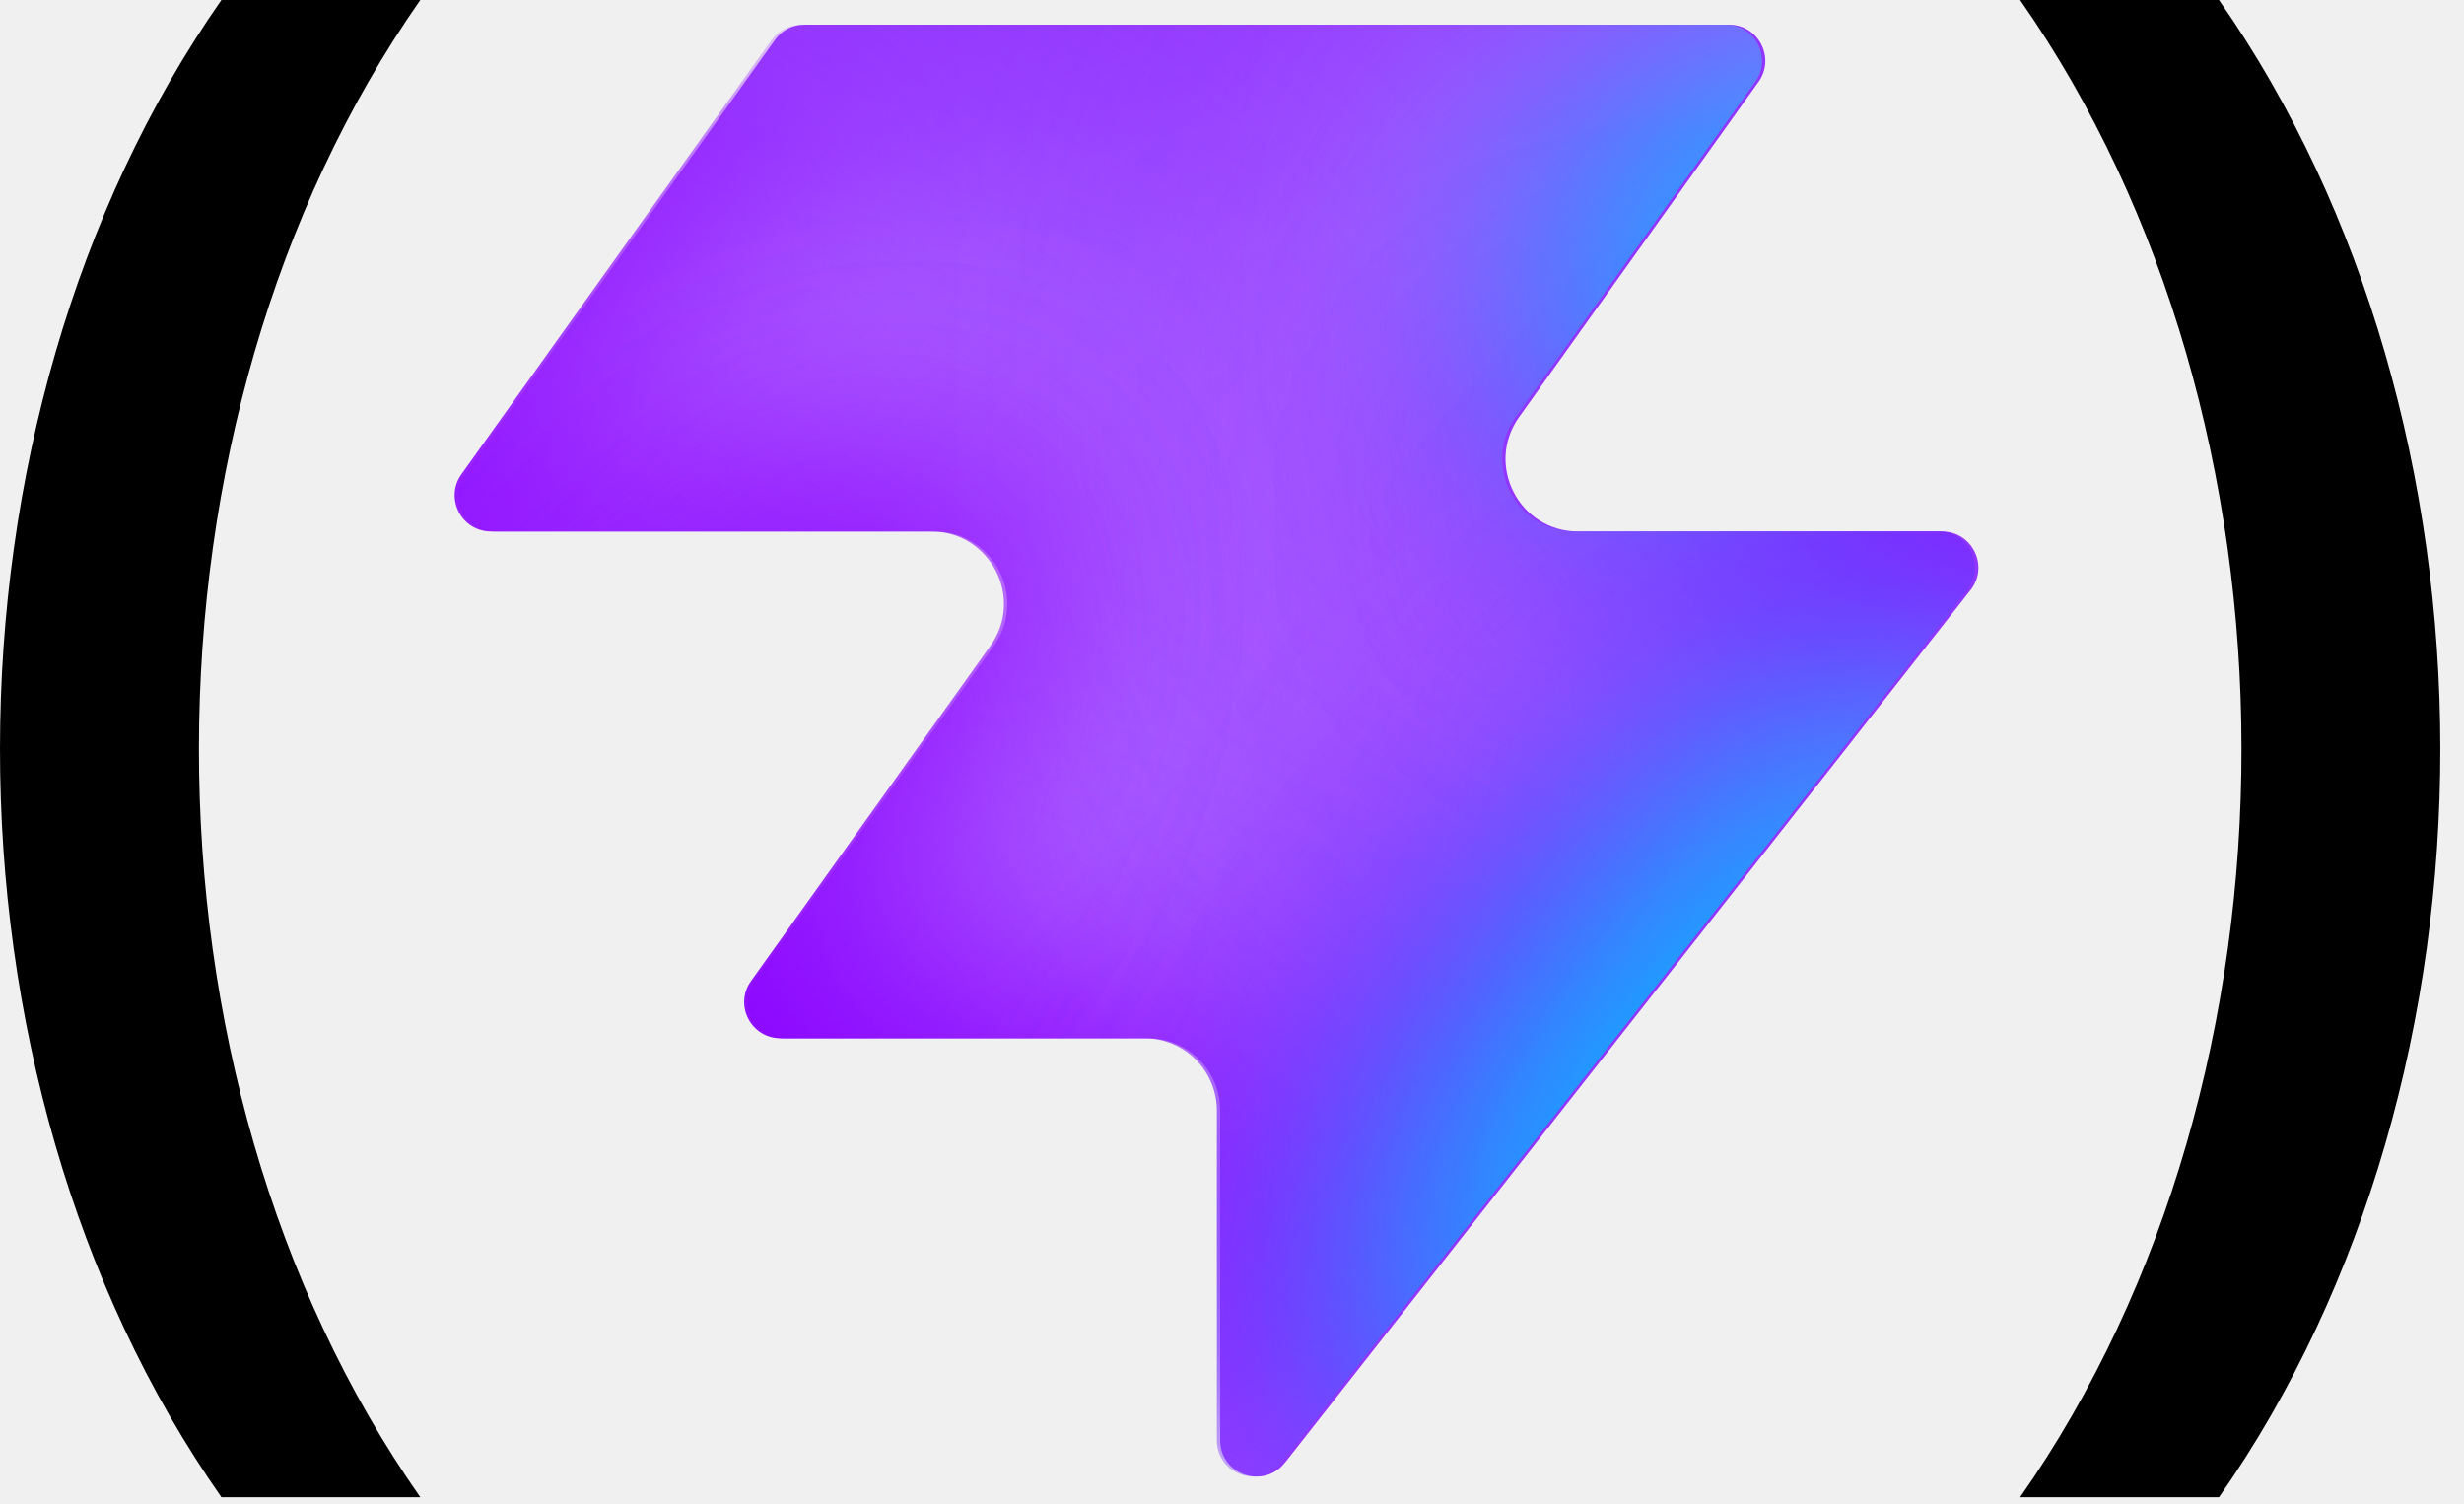
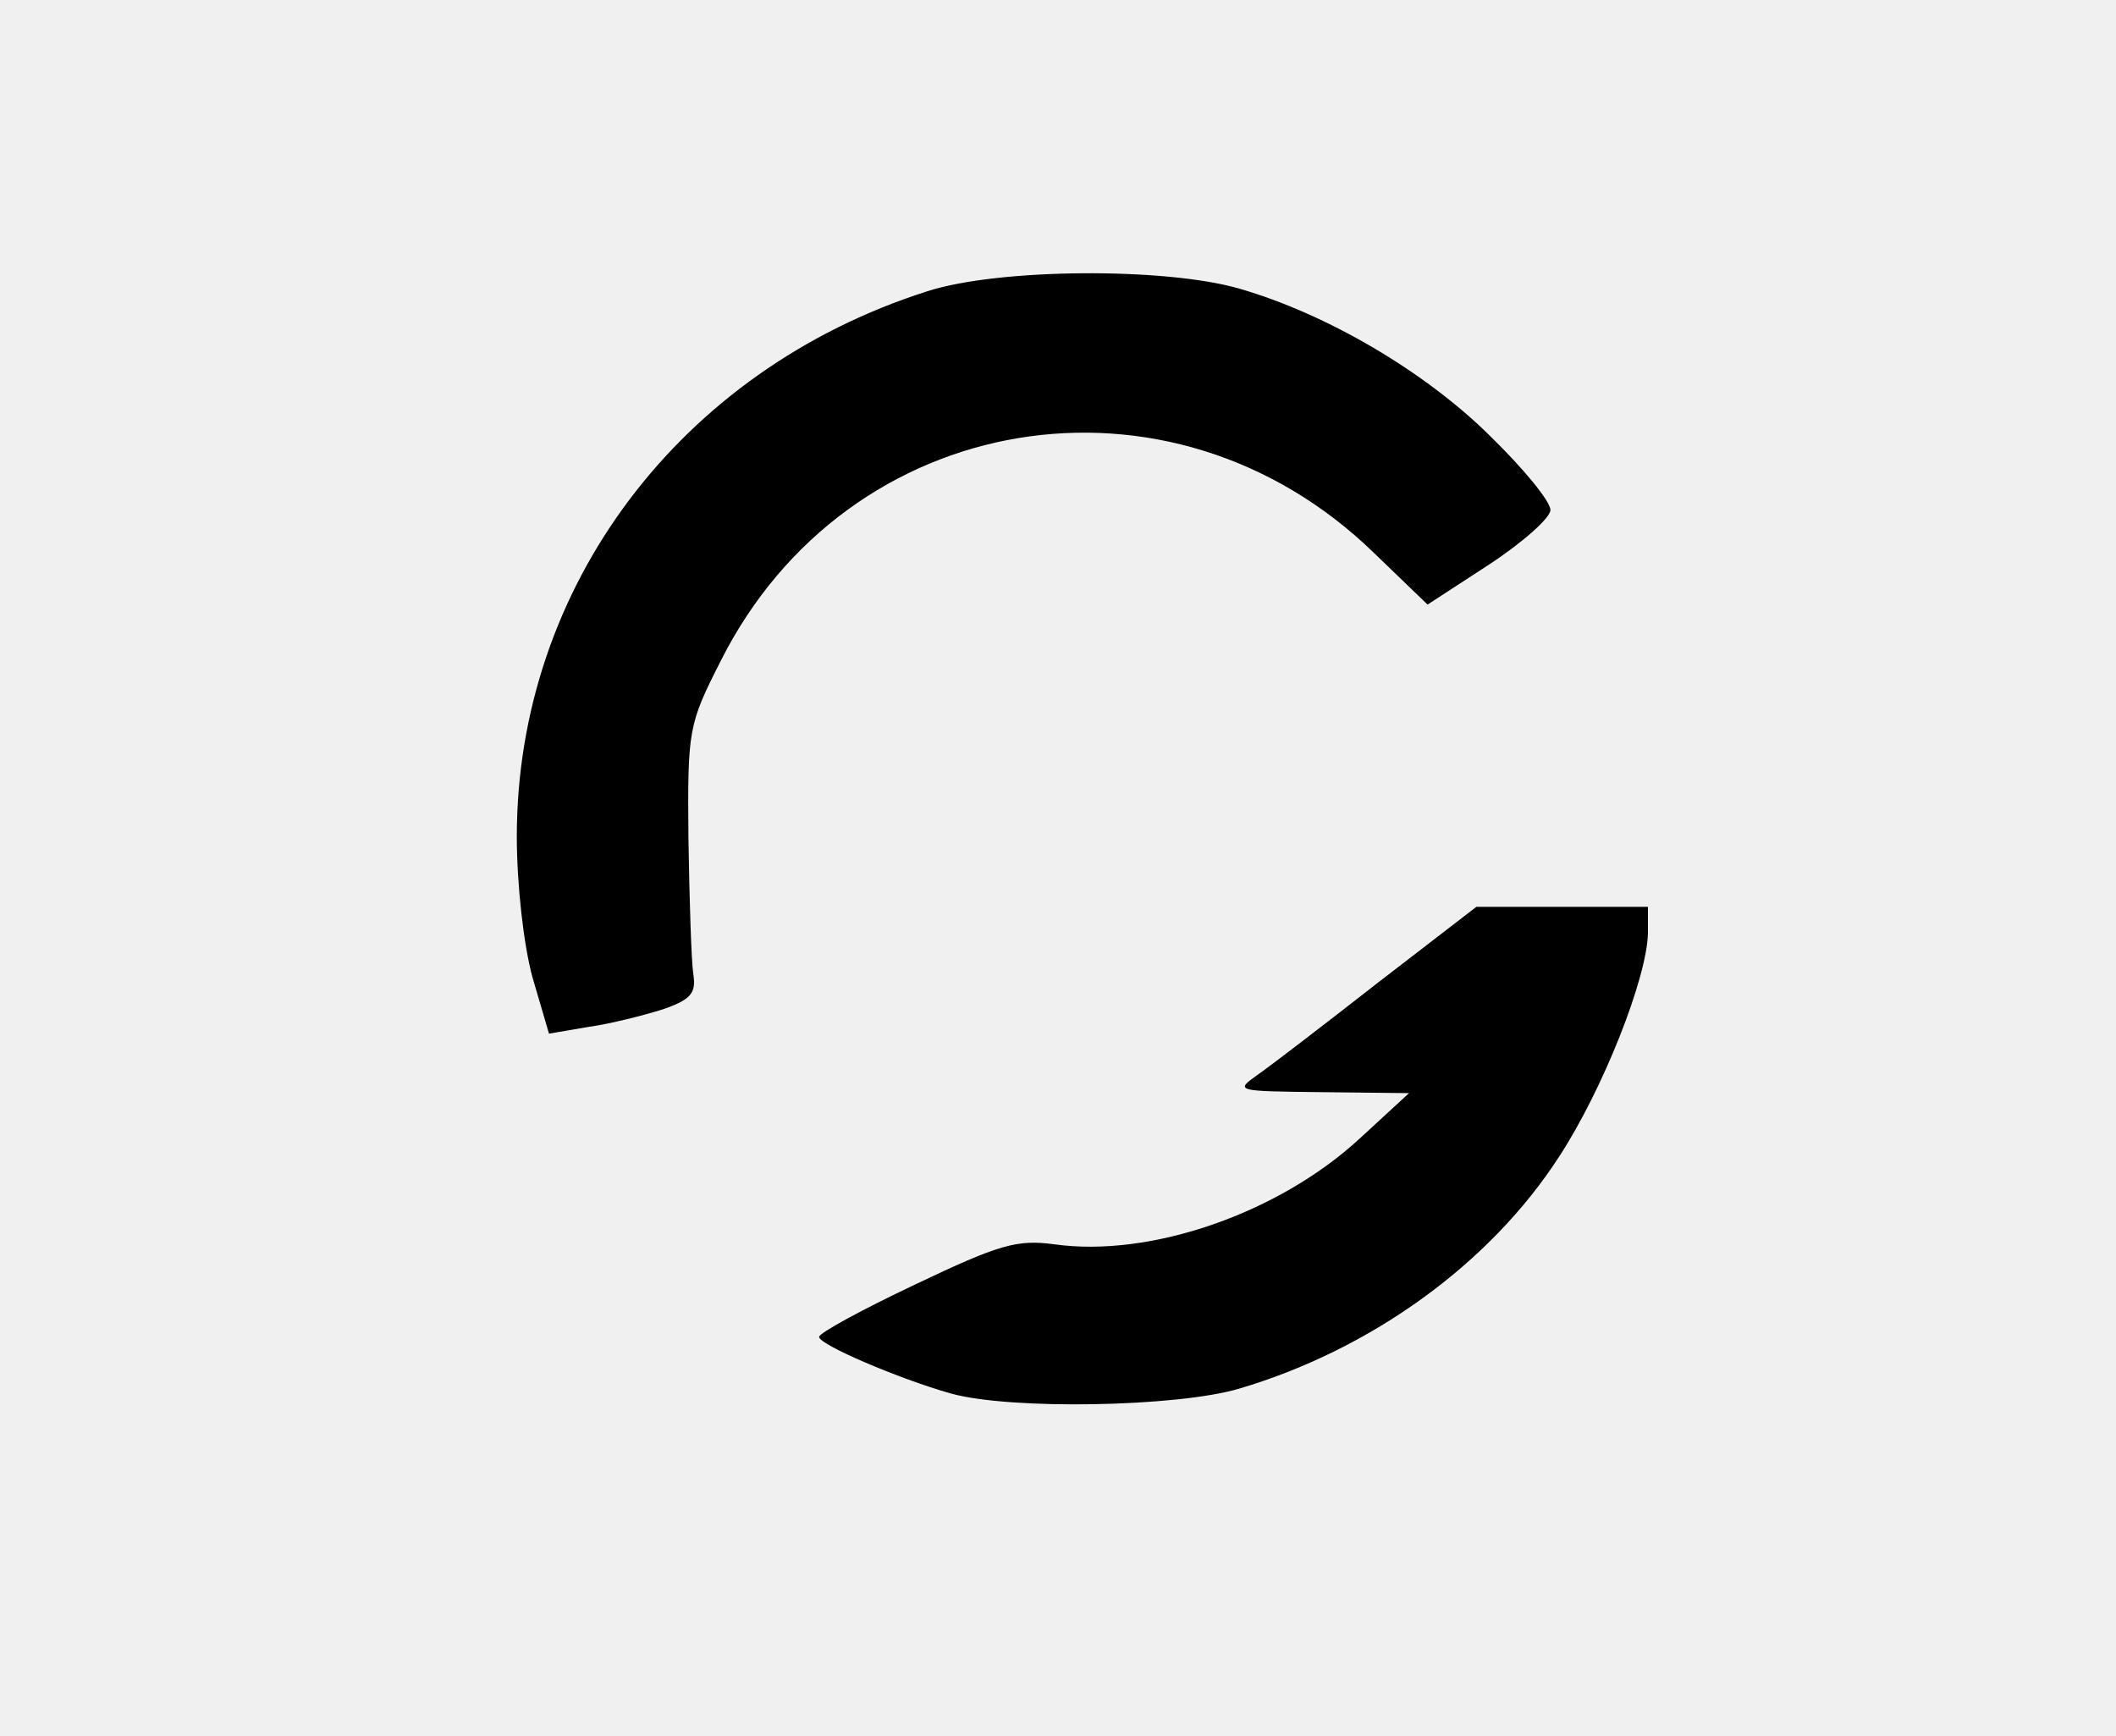
- <svg xmlns="http://www.w3.org/2000/svg" width="77" height="47" fill="none" aria-labelledby="vite-logo-title" viewBox="0 0 77 47">
-   <style>.parenthesis{fill:#000}@media (prefers-color-scheme:dark){.parenthesis{fill:#fff}}</style>
-   <path fill="#9135ff" d="M40.151 45.71c-.663.844-2.02.374-2.02-.699V34.708a2.26 2.26 0 0 0-2.262-2.262H24.493c-.92 0-1.457-1.04-.92-1.788l7.479-10.471c1.07-1.498 0-3.578-1.842-3.578H15.443c-.92 0-1.456-1.04-.92-1.788l9.696-13.576c.213-.297.556-.474.92-.474h28.894c.92 0 1.456 1.04.92 1.788l-7.48 10.472c-1.07 1.497 0 3.578 1.842 3.578h11.376c.944 0 1.474 1.087.89 1.83L40.153 45.712z" />
-   <mask id="a" width="48" height="47" x="14" y="0" maskUnits="userSpaceOnUse" style="mask-type:alpha">
-     <path fill="#000" d="M40.047 45.71c-.663.843-2.02.374-2.02-.699V34.708a2.26 2.26 0 0 0-2.262-2.262H24.389c-.92 0-1.457-1.04-.92-1.788l7.479-10.472c1.07-1.497 0-3.578-1.842-3.578H15.34c-.92 0-1.456-1.04-.92-1.788l9.696-13.575c.213-.297.556-.474.92-.474H53.93c.92 0 1.456 1.04.92 1.788L47.37 13.03c-1.07 1.498 0 3.578 1.842 3.578h11.376c.944 0 1.474 1.088.89 1.831L40.049 45.712z" />
-   </mask>
-   <g mask="url(#a)">
-     <g filter="url(#b)">
-       <ellipse cx="5.508" cy="14.704" fill="#eee6ff" rx="5.508" ry="14.704" transform="rotate(269.814 20.96 11.29)scale(-1 1)" />
-     </g>
-     <g filter="url(#c)">
-       <ellipse cx="10.399" cy="29.851" fill="#eee6ff" rx="10.399" ry="29.851" transform="rotate(89.814 -16.902 -8.275)scale(1 -1)" />
-     </g>
-     <g filter="url(#d)">
-       <ellipse cx="5.508" cy="30.487" fill="#8900ff" rx="5.508" ry="30.487" transform="rotate(89.814 -19.197 -7.127)scale(1 -1)" />
-     </g>
-     <g filter="url(#e)">
-       <ellipse cx="5.508" cy="30.599" fill="#8900ff" rx="5.508" ry="30.599" transform="rotate(89.814 -25.928 4.177)scale(1 -1)" />
-     </g>
-     <g filter="url(#f)">
-       <ellipse cx="5.508" cy="30.599" fill="#8900ff" rx="5.508" ry="30.599" transform="rotate(89.814 -25.738 5.52)scale(1 -1)" />
-     </g>
-     <g filter="url(#g)">
-       <ellipse cx="14.072" cy="22.078" fill="#eee6ff" rx="14.072" ry="22.078" transform="rotate(93.35 31.245 55.578)scale(-1 1)" />
-     </g>
-     <g filter="url(#h)">
-       <ellipse cx="3.47" cy="21.501" fill="#8900ff" rx="3.47" ry="21.501" transform="rotate(89.009 35.419 55.202)scale(-1 1)" />
-     </g>
-     <g filter="url(#i)">
-       <ellipse cx="3.47" cy="21.501" fill="#8900ff" rx="3.47" ry="21.501" transform="rotate(89.009 35.419 55.202)scale(-1 1)" />
-     </g>
-     <g filter="url(#j)">
-       <ellipse cx="14.592" cy="9.743" fill="#8900ff" rx="4.407" ry="29.108" transform="rotate(39.51 14.592 9.743)" />
-     </g>
-     <g filter="url(#k)">
-       <ellipse cx="61.728" cy="-5.321" fill="#8900ff" rx="4.407" ry="29.108" transform="rotate(37.892 61.728 -5.32)" />
-     </g>
-     <g filter="url(#l)">
-       <ellipse cx="55.618" cy="7.104" fill="#00c2ff" rx="5.971" ry="9.665" transform="rotate(37.892 55.618 7.104)" />
-     </g>
-     <g filter="url(#m)">
-       <ellipse cx="12.326" cy="39.103" fill="#8900ff" rx="4.407" ry="29.108" transform="rotate(37.892 12.326 39.103)" />
-     </g>
-     <g filter="url(#n)">
-       <ellipse cx="12.326" cy="39.103" fill="#8900ff" rx="4.407" ry="29.108" transform="rotate(37.892 12.326 39.103)" />
-     </g>
-     <g filter="url(#o)">
-       <ellipse cx="49.857" cy="30.678" fill="#8900ff" rx="4.407" ry="29.108" transform="rotate(37.892 49.857 30.678)" />
-     </g>
-     <g filter="url(#p)">
-       <ellipse cx="52.623" cy="33.171" fill="#00c2ff" rx="5.971" ry="15.297" transform="rotate(37.892 52.623 33.17)" />
-     </g>
+ <svg xmlns="http://www.w3.org/2000/svg" version="1.0" width="217pt" height="178pt" viewBox="0 0 217 178" preserveAspectRatio="xMidYMid meet">
+   <g transform="translate(0,178) scale(0.1,-0.1)" fill="#000000" stroke="none">
+     <path d="M950 1481 c-253 -81 -420 -303 -420 -559 0 -49 7 -111 16 -144 l17 -58 41 7 c22 3 57 12 76 18 29 10 34 17 31 36 -2 13 -4 76 -5 139 -1 112 0 117 33 182 130 259 461 314 670 111 l55 -53 63 41 c35 23 63 48 63 56 0 9 -28 43 -63 77 -66 65 -166 124 -256 150 -76 22 -248 21 -321 -3z" />
+     <path d="M1414 773 c-55 -43 -111 -86 -124 -95 -24 -17 -23 -17 65 -18 l90 -1 -50 -46 c-83 -77 -215 -123 -314 -109 -38 5 -56 0 -142 -41 -55 -26 -99 -50 -99 -54 0 -8 82 -43 135 -58 61 -17 232 -14 296 5 135 40 257 128 328 238 45 69 90 183 91 229 l0 27 -88 0 -88 0 -100 -77z" />
  </g>
-   <path d="M6.919 0c-9.198 13.166-9.252 33.575 0 46.789h6.215c-9.25-13.214-9.196-33.623 0-46.789zm62.424 0h-6.215c9.198 13.166 9.252 33.575 0 46.789h6.215c9.25-13.214 9.196-33.623 0-46.789" class="parenthesis" />
-   <defs>
-     <filter id="b" width="60.045" height="41.654" x="-5.564" y="16.92" color-interpolation-filters="sRGB" filterUnits="userSpaceOnUse">
-       <feFlood flood-opacity="0" result="BackgroundImageFix" />
-       <feBlend in="SourceGraphic" in2="BackgroundImageFix" result="shape" />
-       <feGaussianBlur result="effect1_foregroundBlur_2002_17286" stdDeviation="7.659" />
-     </filter>
-     <filter id="c" width="90.34" height="51.437" x="-40.407" y="-6.762" color-interpolation-filters="sRGB" filterUnits="userSpaceOnUse">
-       <feFlood flood-opacity="0" result="BackgroundImageFix" />
-       <feBlend in="SourceGraphic" in2="BackgroundImageFix" result="shape" />
-       <feGaussianBlur result="effect1_foregroundBlur_2002_17286" stdDeviation="7.659" />
-     </filter>
-     <filter id="d" width="79.355" height="29.4" x="-35.435" y="2.801" color-interpolation-filters="sRGB" filterUnits="userSpaceOnUse">
-       <feFlood flood-opacity="0" result="BackgroundImageFix" />
-       <feBlend in="SourceGraphic" in2="BackgroundImageFix" result="shape" />
-       <feGaussianBlur result="effect1_foregroundBlur_2002_17286" stdDeviation="4.596" />
-     </filter>
-     <filter id="e" width="79.579" height="29.4" x="-30.84" y="20.8" color-interpolation-filters="sRGB" filterUnits="userSpaceOnUse">
-       <feFlood flood-opacity="0" result="BackgroundImageFix" />
-       <feBlend in="SourceGraphic" in2="BackgroundImageFix" result="shape" />
-       <feGaussianBlur result="effect1_foregroundBlur_2002_17286" stdDeviation="4.596" />
-     </filter>
-     <filter id="f" width="79.579" height="29.4" x="-29.307" y="21.949" color-interpolation-filters="sRGB" filterUnits="userSpaceOnUse">
-       <feFlood flood-opacity="0" result="BackgroundImageFix" />
-       <feBlend in="SourceGraphic" in2="BackgroundImageFix" result="shape" />
-       <feGaussianBlur result="effect1_foregroundBlur_2002_17286" stdDeviation="4.596" />
-     </filter>
-     <filter id="g" width="74.749" height="58.852" x="29.961" y="-17.13" color-interpolation-filters="sRGB" filterUnits="userSpaceOnUse">
-       <feFlood flood-opacity="0" result="BackgroundImageFix" />
-       <feBlend in="SourceGraphic" in2="BackgroundImageFix" result="shape" />
-       <feGaussianBlur result="effect1_foregroundBlur_2002_17286" stdDeviation="7.659" />
-     </filter>
-     <filter id="h" width="61.377" height="25.362" x="37.754" y="3.055" color-interpolation-filters="sRGB" filterUnits="userSpaceOnUse">
-       <feFlood flood-opacity="0" result="BackgroundImageFix" />
-       <feBlend in="SourceGraphic" in2="BackgroundImageFix" result="shape" />
-       <feGaussianBlur result="effect1_foregroundBlur_2002_17286" stdDeviation="4.596" />
-     </filter>
-     <filter id="i" width="61.377" height="25.362" x="37.754" y="3.055" color-interpolation-filters="sRGB" filterUnits="userSpaceOnUse">
-       <feFlood flood-opacity="0" result="BackgroundImageFix" />
-       <feBlend in="SourceGraphic" in2="BackgroundImageFix" result="shape" />
-       <feGaussianBlur result="effect1_foregroundBlur_2002_17286" stdDeviation="4.596" />
-     </filter>
-     <filter id="j" width="56.045" height="63.649" x="-13.43" y="-22.082" color-interpolation-filters="sRGB" filterUnits="userSpaceOnUse">
-       <feFlood flood-opacity="0" result="BackgroundImageFix" />
-       <feBlend in="SourceGraphic" in2="BackgroundImageFix" result="shape" />
-       <feGaussianBlur result="effect1_foregroundBlur_2002_17286" stdDeviation="4.596" />
-     </filter>
-     <filter id="k" width="54.814" height="64.646" x="34.321" y="-37.644" color-interpolation-filters="sRGB" filterUnits="userSpaceOnUse">
-       <feFlood flood-opacity="0" result="BackgroundImageFix" />
-       <feBlend in="SourceGraphic" in2="BackgroundImageFix" result="shape" />
-       <feGaussianBlur result="effect1_foregroundBlur_2002_17286" stdDeviation="4.596" />
-     </filter>
-     <filter id="l" width="33.541" height="35.313" x="38.847" y="-10.552" color-interpolation-filters="sRGB" filterUnits="userSpaceOnUse">
-       <feFlood flood-opacity="0" result="BackgroundImageFix" />
-       <feBlend in="SourceGraphic" in2="BackgroundImageFix" result="shape" />
-       <feGaussianBlur result="effect1_foregroundBlur_2002_17286" stdDeviation="4.596" />
-     </filter>
-     <filter id="m" width="54.814" height="64.646" x="-15.081" y="6.78" color-interpolation-filters="sRGB" filterUnits="userSpaceOnUse">
-       <feFlood flood-opacity="0" result="BackgroundImageFix" />
-       <feBlend in="SourceGraphic" in2="BackgroundImageFix" result="shape" />
-       <feGaussianBlur result="effect1_foregroundBlur_2002_17286" stdDeviation="4.596" />
-     </filter>
-     <filter id="n" width="54.814" height="64.646" x="-15.081" y="6.78" color-interpolation-filters="sRGB" filterUnits="userSpaceOnUse">
-       <feFlood flood-opacity="0" result="BackgroundImageFix" />
-       <feBlend in="SourceGraphic" in2="BackgroundImageFix" result="shape" />
-       <feGaussianBlur result="effect1_foregroundBlur_2002_17286" stdDeviation="4.596" />
-     </filter>
-     <filter id="o" width="54.814" height="64.646" x="22.45" y="-1.645" color-interpolation-filters="sRGB" filterUnits="userSpaceOnUse">
-       <feFlood flood-opacity="0" result="BackgroundImageFix" />
-       <feBlend in="SourceGraphic" in2="BackgroundImageFix" result="shape" />
-       <feGaussianBlur result="effect1_foregroundBlur_2002_17286" stdDeviation="4.596" />
-     </filter>
-     <filter id="p" width="39.409" height="43.623" x="32.919" y="11.36" color-interpolation-filters="sRGB" filterUnits="userSpaceOnUse">
-       <feFlood flood-opacity="0" result="BackgroundImageFix" />
-       <feBlend in="SourceGraphic" in2="BackgroundImageFix" result="shape" />
-       <feGaussianBlur result="effect1_foregroundBlur_2002_17286" stdDeviation="4.596" />
-     </filter>
-   </defs>
</svg>
